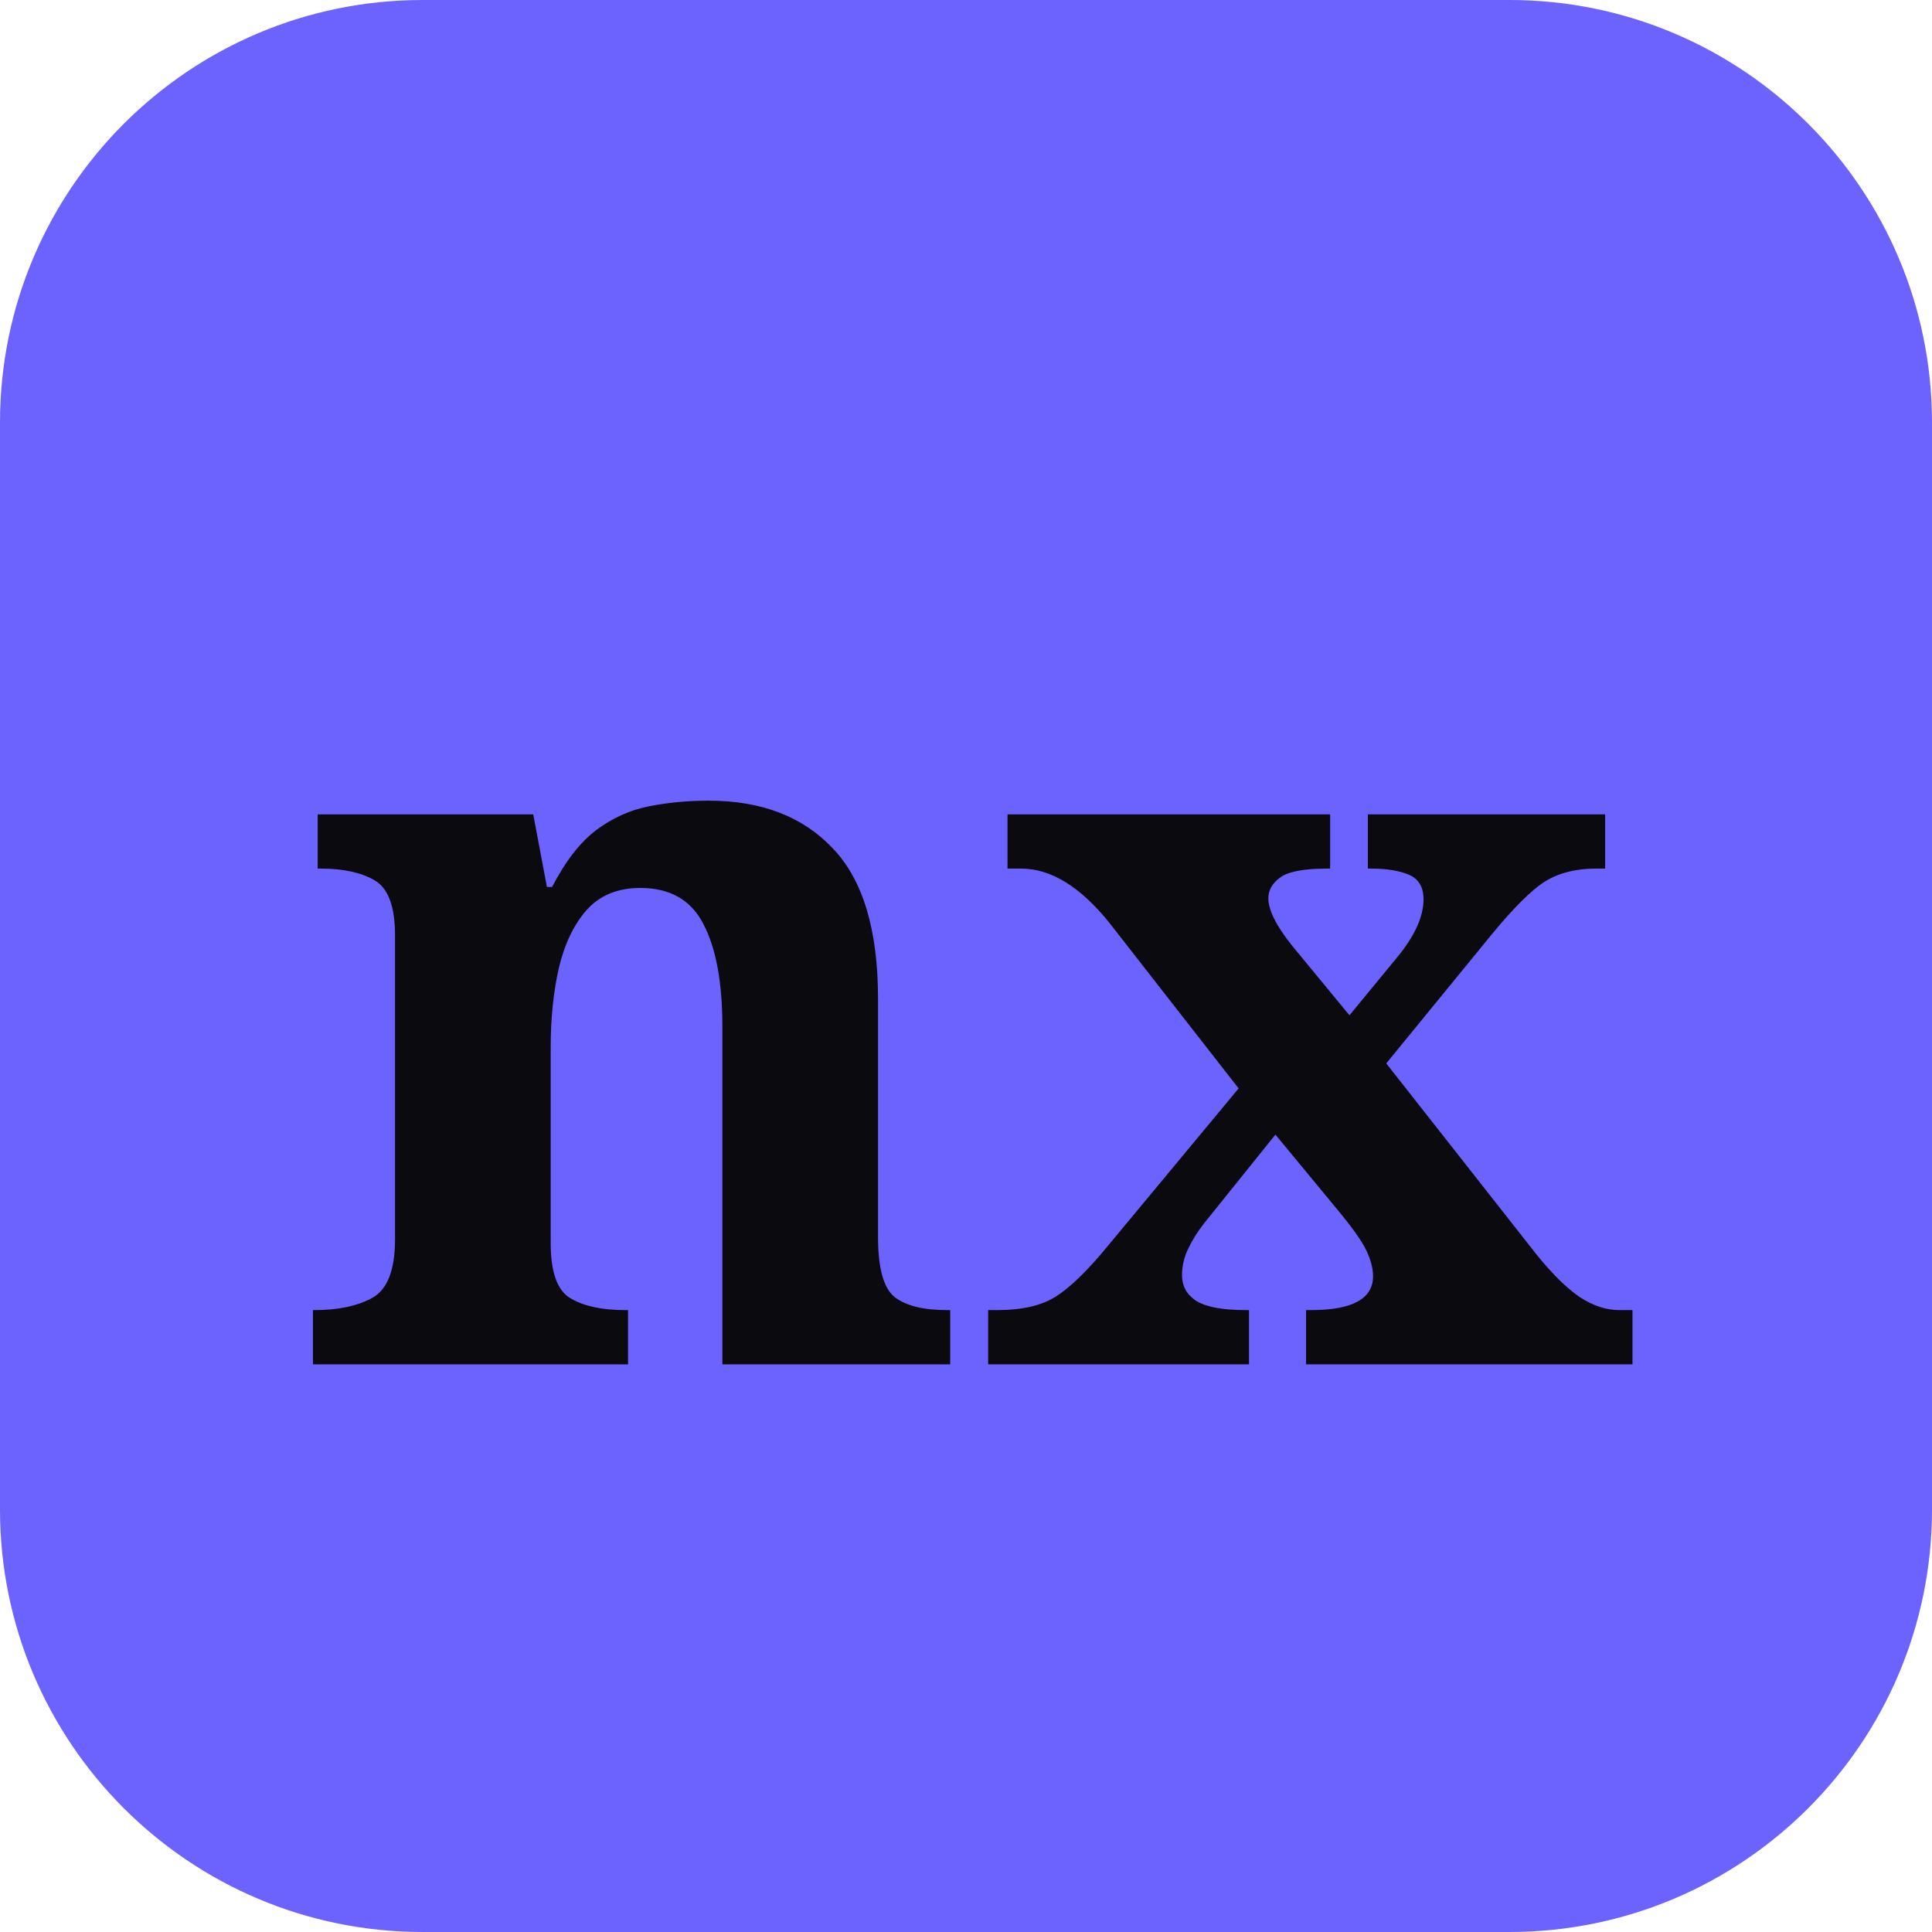
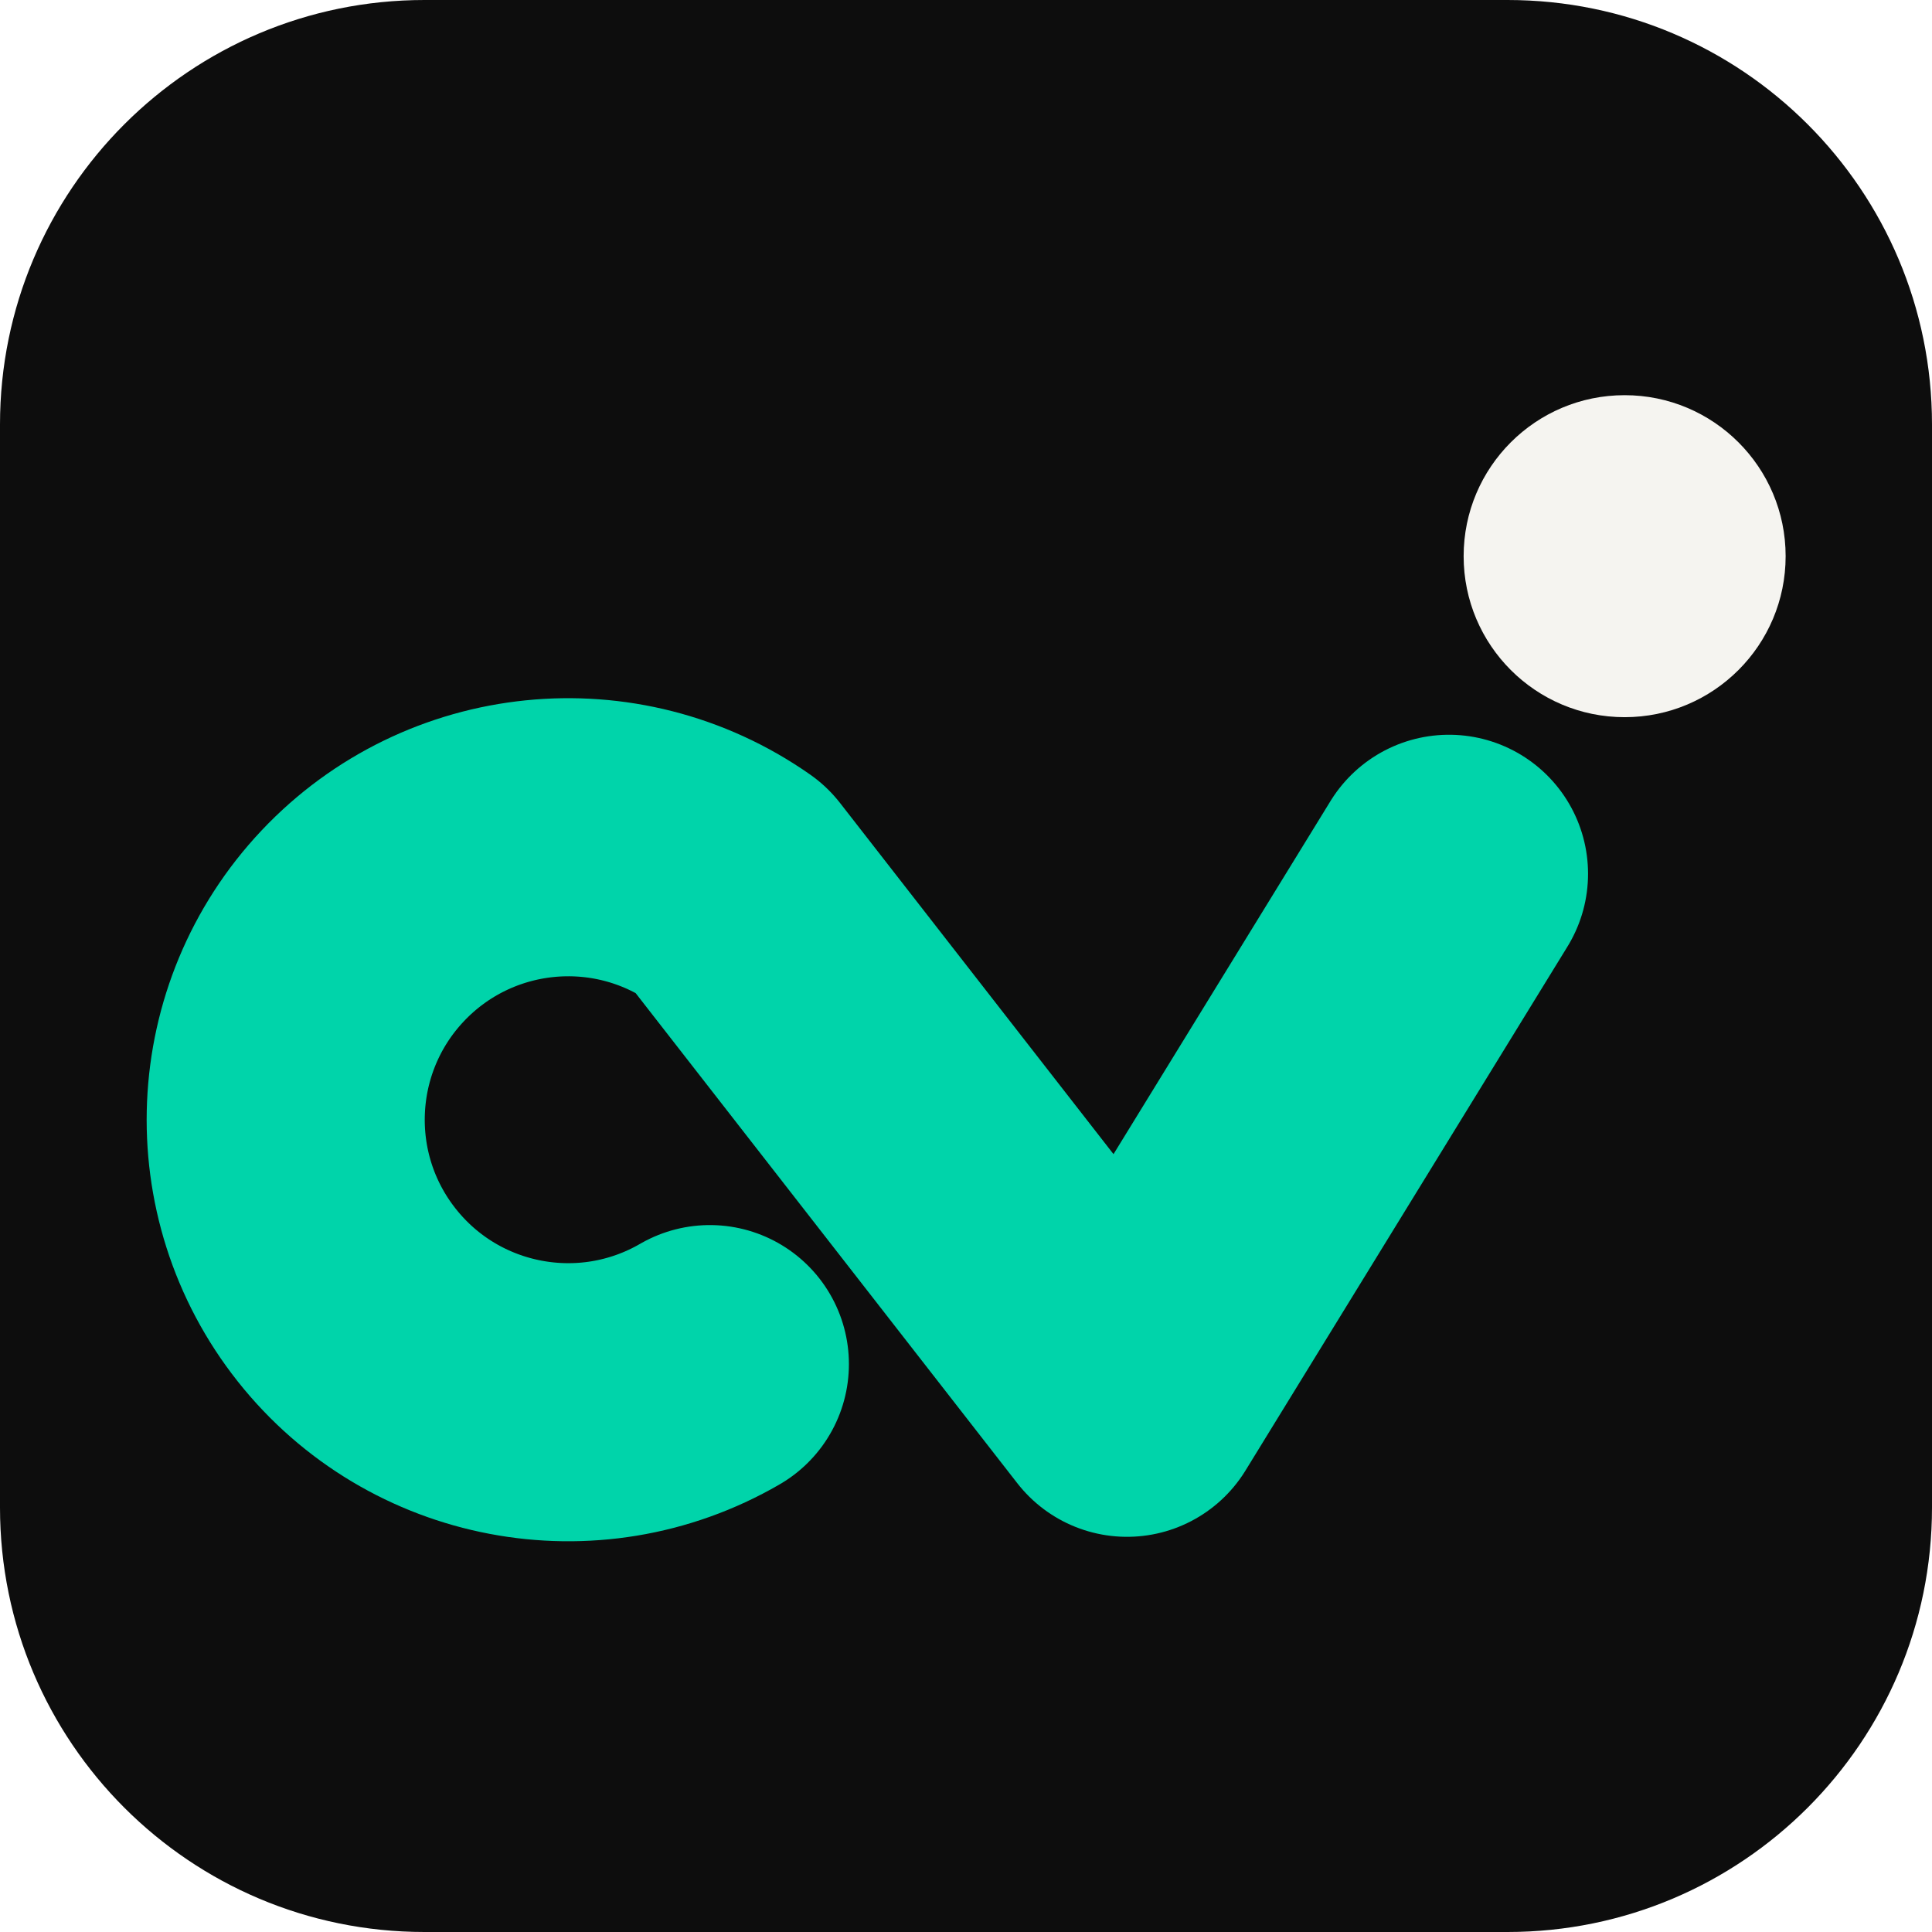
- <svg xmlns="http://www.w3.org/2000/svg" viewBox="0 0 64 64">
-   <rect width="64" height="64" rx="14" fill="#6c63ff" />
-   <text x="32" y="32" text-anchor="middle" dominant-baseline="central" font-family="'DM Serif Display', Georgia, serif" font-size="34" font-weight="700" fill="#0a0a0f">nx</text>
+ <svg xmlns="http://www.w3.org/2000/svg" viewBox="-7 -104 132 132" role="img" aria-label="nexovia symbol">
+   <rect x="-7" y="-104" width="132" height="132" rx="29" fill="#0d0d0d" />
+   <path d="M41.5,-10.8 A19.3,19.3 0 1 1 42.9,-43.3 L70,-8.5 L92,-44.3" fill="none" stroke="#00d4aa" stroke-width="19" stroke-linecap="round" stroke-linejoin="round" />
+   <circle cx="104" cy="-66" r="11" fill="#f5f4f0" />
</svg>
